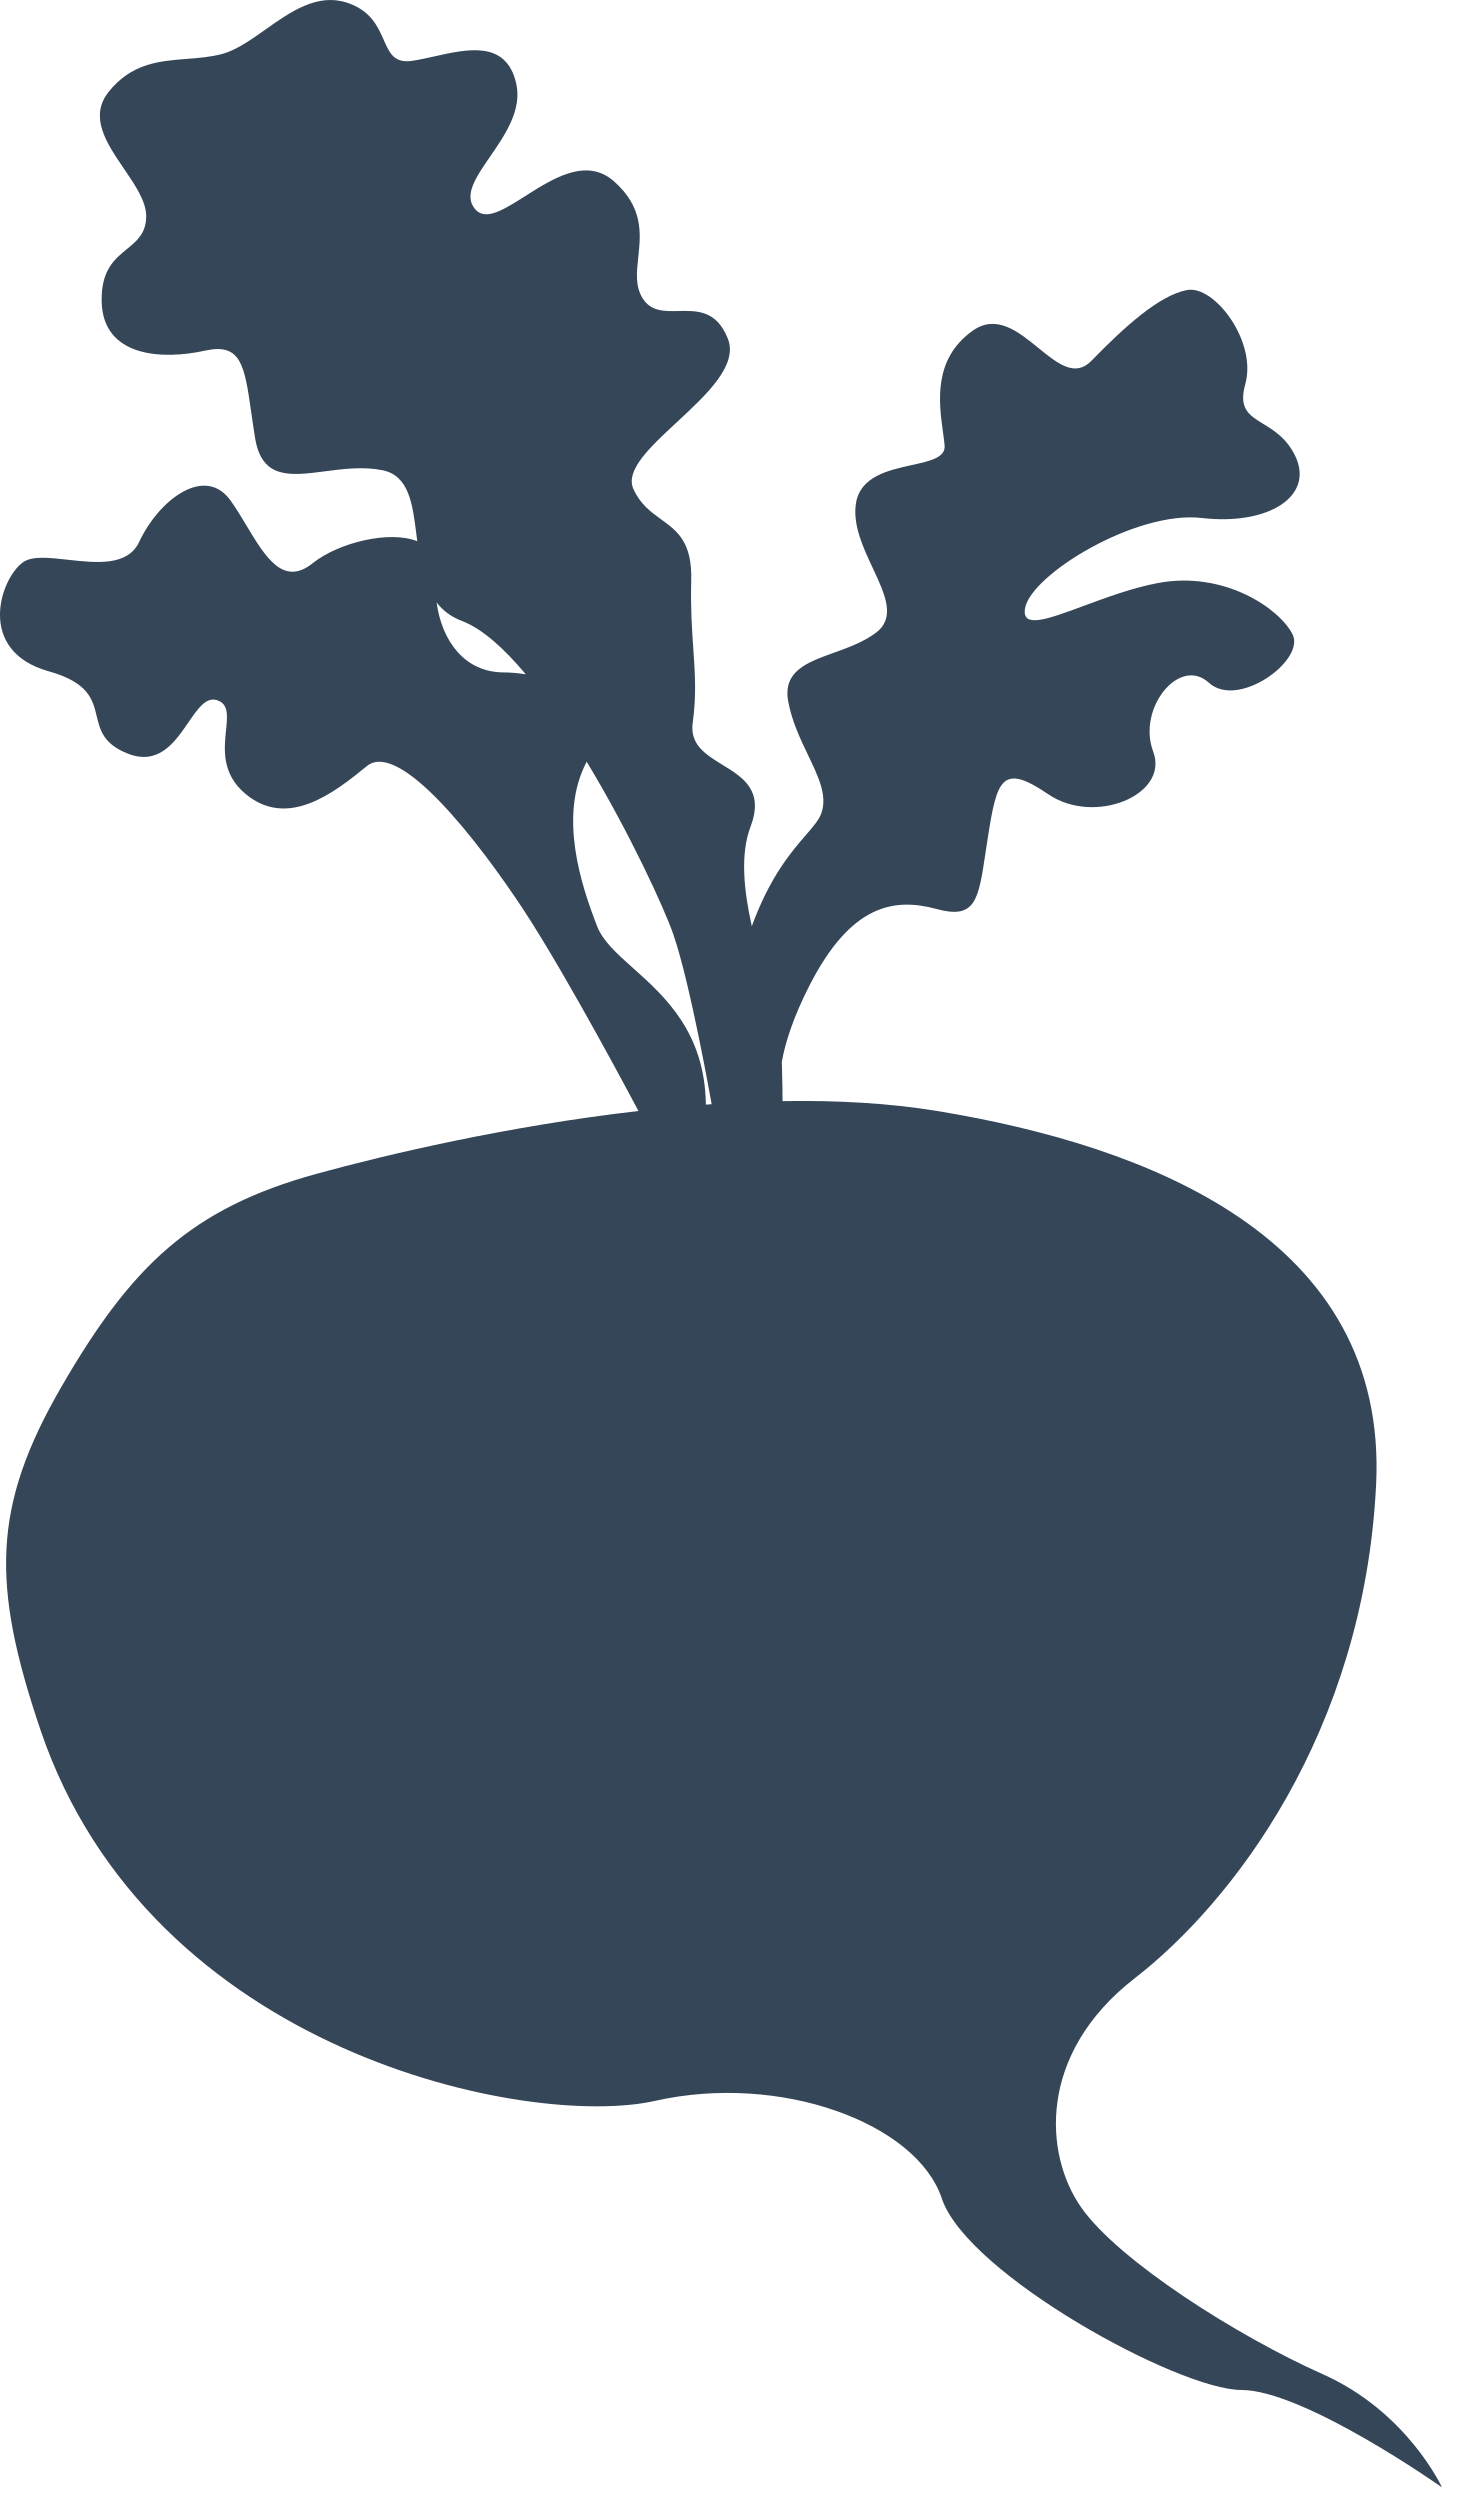
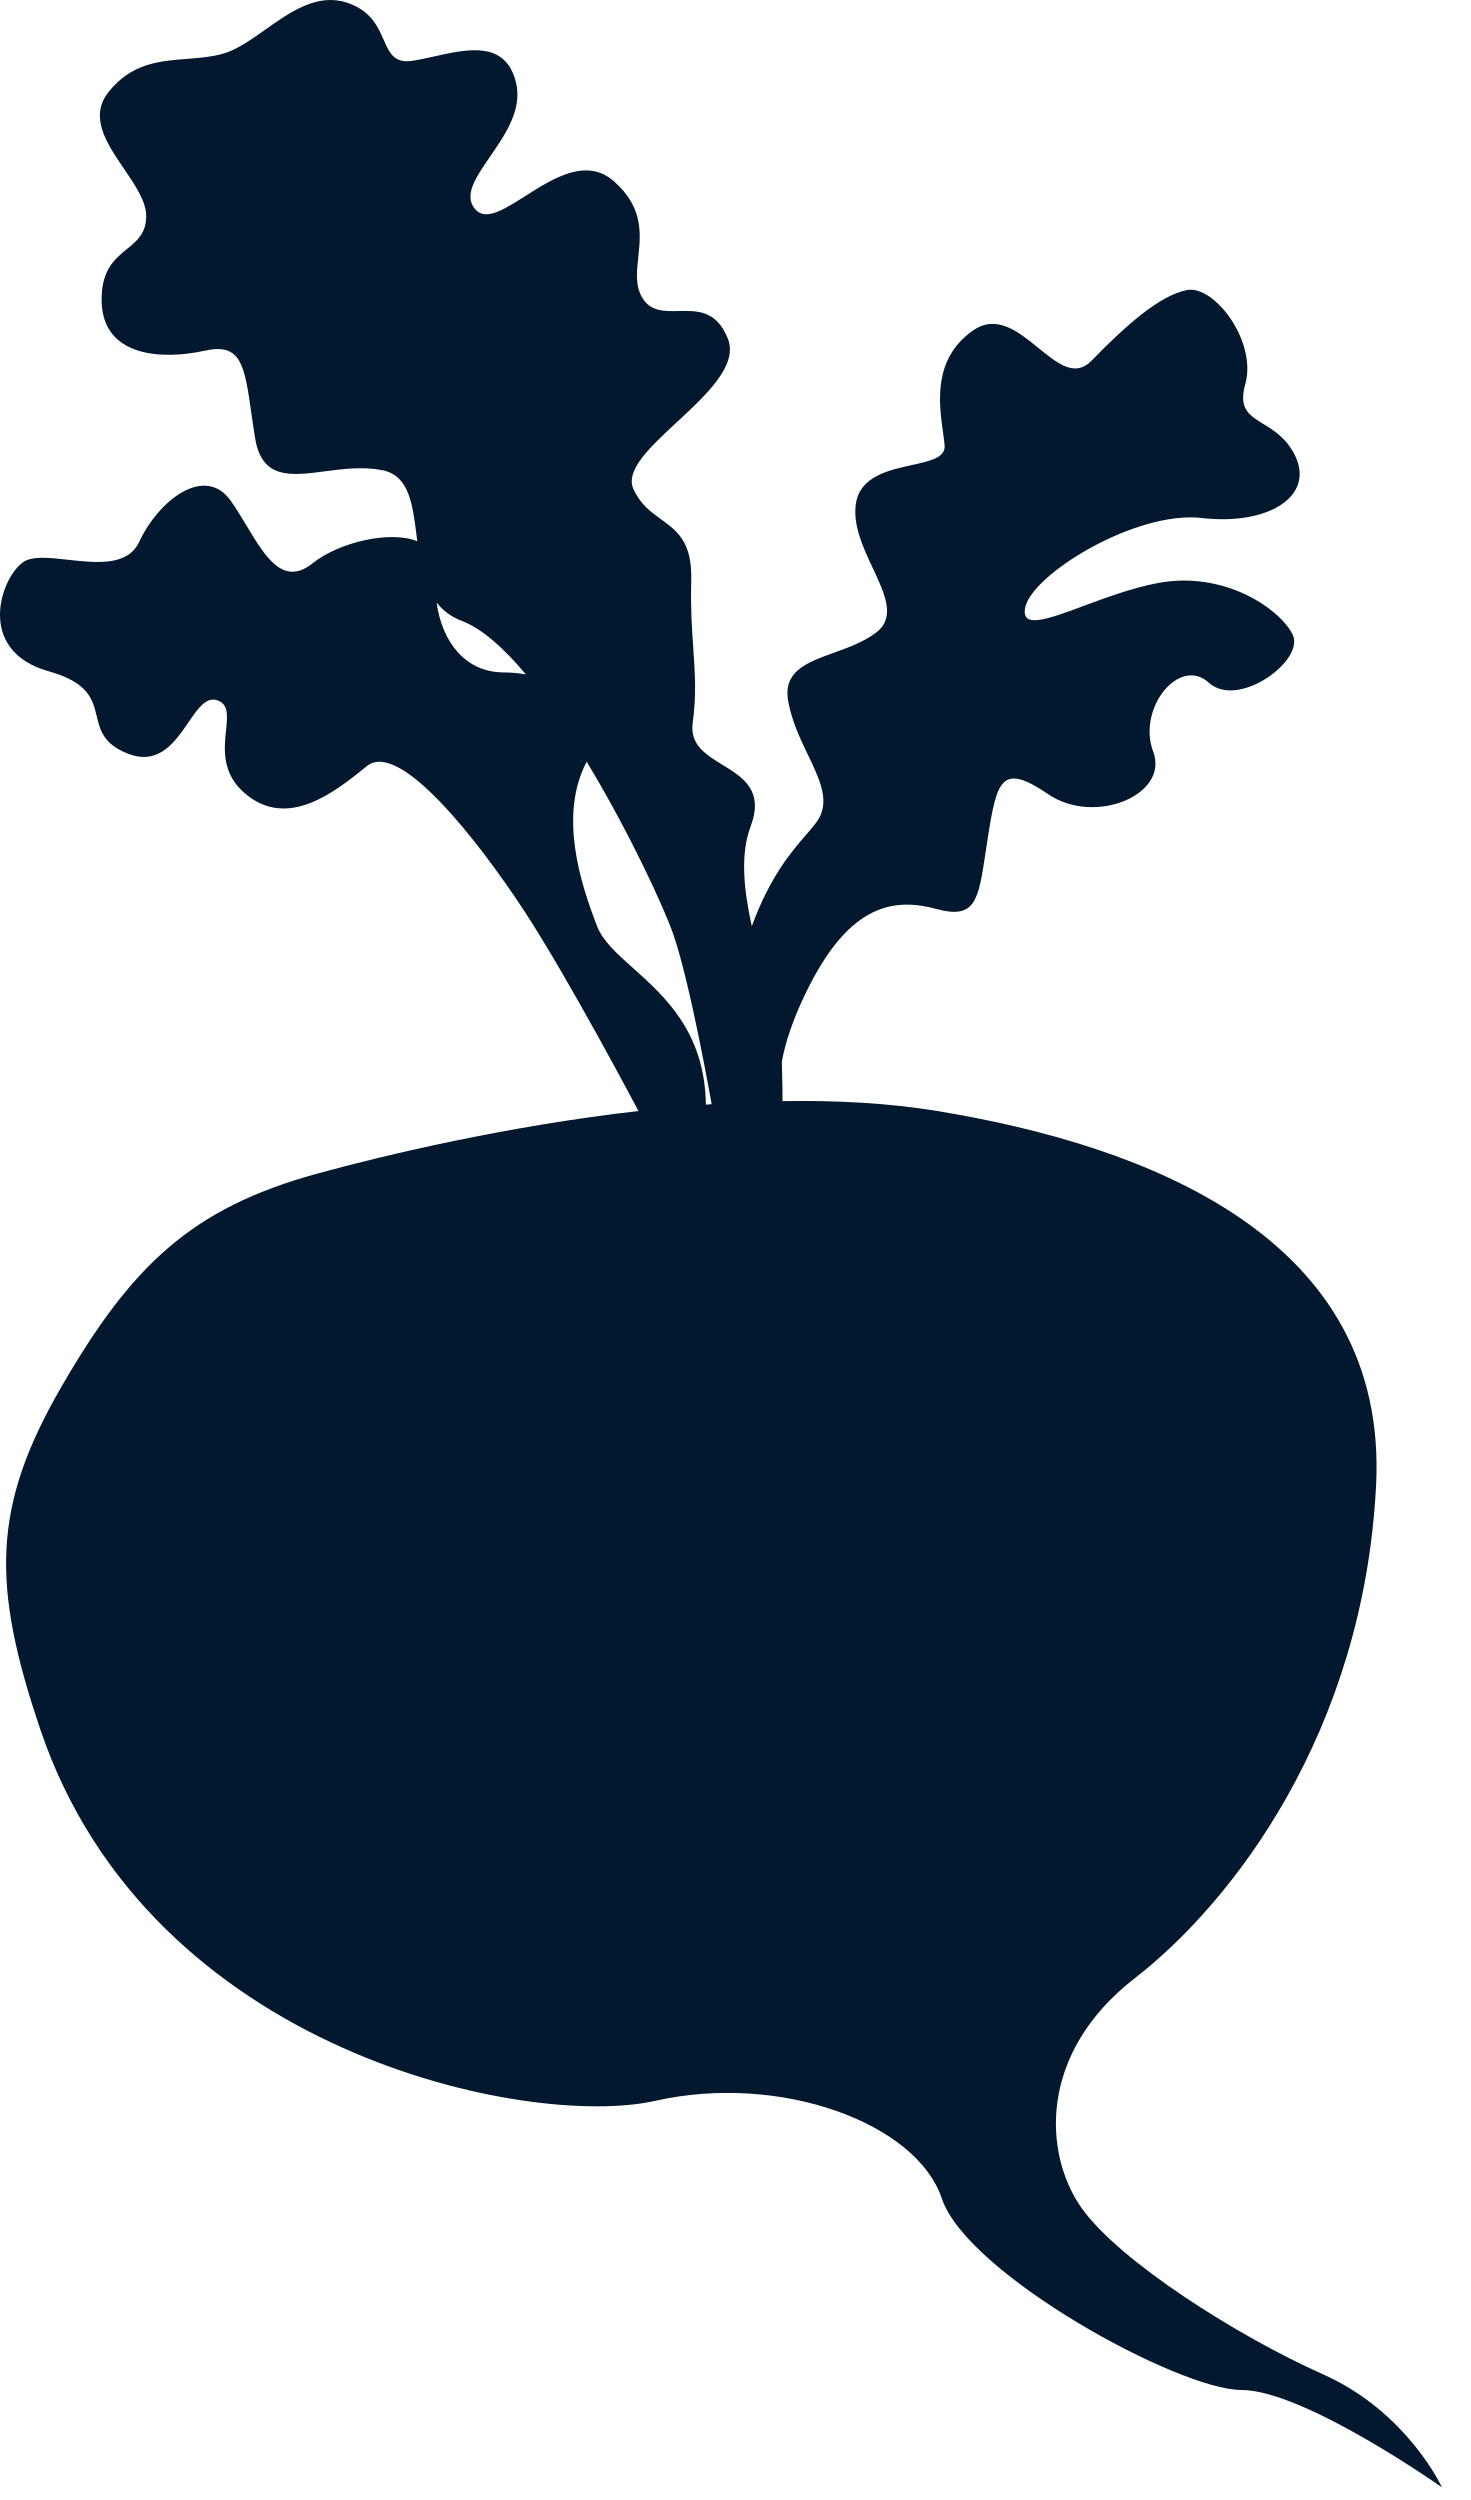
<svg xmlns="http://www.w3.org/2000/svg" width="50" height="85" viewBox="0 0 50 85" fill="none">
-   <path fill-rule="evenodd" clip-rule="evenodd" d="M14.187 18.402C13.244 18.023 11.508 18.448 10.633 19.148C9.632 19.953 9.025 18.943 8.379 17.867C8.207 17.581 8.032 17.29 7.846 17.028C6.963 15.78 5.385 17.019 4.736 18.417C4.346 19.259 3.274 19.139 2.314 19.032C1.68 18.961 1.095 18.895 0.785 19.115C0.007 19.667 -0.822 22.132 1.659 22.825C3.012 23.203 3.152 23.785 3.289 24.352C3.404 24.827 3.516 25.292 4.333 25.618C5.391 26.042 5.944 25.235 6.406 24.561C6.728 24.092 7.005 23.686 7.379 23.807C7.776 23.934 7.736 24.328 7.685 24.831C7.618 25.479 7.534 26.31 8.343 26.989C9.781 28.194 11.361 26.955 12.473 26.048C13.584 25.14 16.278 28.619 17.801 30.936C19.324 33.253 21.707 37.774 21.707 37.774C17.285 38.282 13.16 39.249 10.758 39.911C6.495 41.086 4.47 43.04 2.097 47.135C-0.276 51.23 -0.296 53.882 1.378 58.822C5.109 69.826 18.007 72.391 22.27 71.43C26.534 70.468 31.168 72.185 32.022 74.749C32.874 77.314 40.071 81.259 42.204 81.259C44.336 81.259 49.026 84.57 49.026 84.57C49.026 84.57 47.853 82.005 44.976 80.724C42.097 79.442 38.046 76.879 36.767 75.062C35.489 73.245 35.276 69.826 38.58 67.262C41.884 64.699 46.362 58.929 46.787 50.495C47.214 42.062 39.007 38.95 31.865 37.774C30.215 37.503 28.43 37.408 26.606 37.438C26.609 37.276 26.604 36.902 26.582 36.102C26.693 35.475 26.956 34.615 27.526 33.499C28.931 30.754 30.394 30.512 31.843 30.906C33.167 31.267 33.266 30.611 33.51 28.978C33.533 28.825 33.557 28.663 33.584 28.493C33.894 26.508 34.059 25.926 35.637 27.002C37.213 28.078 39.761 27.028 39.209 25.557C38.654 24.087 40.101 22.298 41.099 23.211C42.095 24.122 44.39 22.446 43.947 21.568C43.505 20.688 41.613 19.395 39.358 19.825C38.498 19.988 37.609 20.318 36.85 20.599C35.62 21.055 34.73 21.385 34.851 20.681C35.049 19.543 38.616 17.351 40.863 17.612C43.11 17.873 44.706 16.88 44.034 15.495C43.744 14.899 43.314 14.635 42.95 14.412C42.469 14.117 42.105 13.893 42.339 13.065C42.748 11.609 41.286 9.684 40.358 9.862C39.429 10.038 38.255 11.086 37.106 12.27C36.548 12.842 35.952 12.357 35.307 11.832C34.62 11.273 33.877 10.668 33.066 11.248C31.72 12.21 31.923 13.685 32.06 14.685C32.084 14.853 32.105 15.008 32.117 15.145C32.152 15.559 31.626 15.675 31.002 15.812C30.198 15.989 29.232 16.202 29.099 17.136C28.995 17.865 29.35 18.622 29.677 19.32C30.091 20.205 30.461 20.994 29.79 21.507C29.373 21.824 28.849 22.014 28.355 22.192C27.427 22.527 26.605 22.823 26.802 23.863C26.93 24.54 27.217 25.138 27.477 25.68C27.829 26.415 28.133 27.048 27.929 27.641C27.849 27.873 27.657 28.095 27.4 28.391C26.91 28.957 26.184 29.794 25.561 31.492C25.29 30.258 25.161 29.051 25.52 28.104C25.983 26.875 25.264 26.434 24.567 26.006C24.001 25.659 23.449 25.32 23.552 24.577C23.682 23.642 23.631 22.904 23.572 22.053C23.527 21.396 23.477 20.671 23.502 19.734C23.538 18.425 23.021 18.051 22.477 17.657C22.127 17.404 21.766 17.143 21.534 16.621C21.252 15.988 22.108 15.194 23.016 14.352C24.029 13.412 25.107 12.412 24.745 11.509C24.361 10.547 23.698 10.561 23.076 10.575C22.591 10.585 22.131 10.595 21.848 10.14C21.595 9.733 21.645 9.26 21.701 8.745C21.786 7.95 21.882 7.059 20.88 6.169C19.945 5.34 18.814 6.059 17.861 6.665C17.13 7.129 16.505 7.527 16.153 7.11C15.757 6.642 16.176 6.032 16.663 5.325C17.175 4.581 17.762 3.729 17.548 2.822C17.205 1.371 15.91 1.661 14.757 1.92C14.504 1.976 14.259 2.031 14.031 2.066C13.402 2.164 13.244 1.806 13.046 1.356C12.846 0.904 12.606 0.358 11.801 0.092C10.79 -0.243 9.877 0.401 9.017 1.01C8.514 1.365 8.029 1.708 7.552 1.835C7.163 1.939 6.759 1.971 6.353 2.002C5.413 2.076 4.465 2.15 3.688 3.131C3.018 3.98 3.63 4.878 4.217 5.74C4.602 6.305 4.976 6.854 4.971 7.362C4.965 7.937 4.654 8.192 4.314 8.469C3.896 8.811 3.436 9.187 3.456 10.242C3.491 12.151 5.529 12.242 6.968 11.922C8.203 11.647 8.315 12.429 8.543 14.026C8.581 14.291 8.622 14.578 8.672 14.887C8.9 16.304 9.873 16.178 11.047 16.025C11.669 15.944 12.348 15.856 13.002 15.987C13.908 16.168 14.028 17.134 14.161 18.195C14.169 18.263 14.178 18.332 14.187 18.402ZM22.894 31.771C23.48 33.466 24.196 37.543 24.196 37.543C24.131 37.547 24.065 37.552 24 37.557C23.965 35.099 22.608 33.885 21.529 32.919C20.977 32.426 20.498 31.997 20.305 31.5C19.754 30.084 18.98 27.735 19.947 25.898C21.406 28.31 22.589 30.887 22.894 31.771ZM17.877 22.927C17.134 22.039 16.389 21.371 15.705 21.112C15.329 20.97 15.052 20.752 14.845 20.485C15.024 21.804 15.808 22.858 17.119 22.862C17.359 22.863 17.616 22.885 17.877 22.927Z" fill="#02182E" fill-opacity="0.8" />
+   <path fill-rule="evenodd" clip-rule="evenodd" d="M14.187 18.402C13.244 18.023 11.508 18.448 10.633 19.148C9.632 19.953 9.025 18.943 8.379 17.867C8.207 17.581 8.032 17.29 7.846 17.028C6.963 15.78 5.385 17.019 4.736 18.417C4.346 19.259 3.274 19.139 2.314 19.032C1.68 18.961 1.095 18.895 0.785 19.115C0.007 19.667 -0.822 22.132 1.659 22.825C3.012 23.203 3.152 23.785 3.289 24.352C3.404 24.827 3.516 25.292 4.333 25.618C5.391 26.042 5.944 25.235 6.406 24.561C6.728 24.092 7.005 23.686 7.379 23.807C7.776 23.934 7.736 24.328 7.685 24.831C7.618 25.479 7.534 26.31 8.343 26.989C9.781 28.194 11.361 26.955 12.473 26.048C13.584 25.14 16.278 28.619 17.801 30.936C19.324 33.253 21.707 37.774 21.707 37.774C17.285 38.282 13.16 39.249 10.758 39.911C6.495 41.086 4.47 43.04 2.097 47.135C-0.276 51.23 -0.296 53.882 1.378 58.822C5.109 69.826 18.007 72.391 22.27 71.43C26.534 70.468 31.168 72.185 32.022 74.749C32.874 77.314 40.071 81.259 42.204 81.259C44.336 81.259 49.026 84.57 49.026 84.57C49.026 84.57 47.853 82.005 44.976 80.724C42.097 79.442 38.046 76.879 36.767 75.062C35.489 73.245 35.276 69.826 38.58 67.262C41.884 64.699 46.362 58.929 46.787 50.495C47.214 42.062 39.007 38.95 31.865 37.774C30.215 37.503 28.43 37.408 26.606 37.438C26.609 37.276 26.604 36.902 26.582 36.102C26.693 35.475 26.956 34.615 27.526 33.499C28.931 30.754 30.394 30.512 31.843 30.906C33.167 31.267 33.266 30.611 33.51 28.978C33.533 28.825 33.557 28.663 33.584 28.493C33.894 26.508 34.059 25.926 35.637 27.002C37.213 28.078 39.761 27.028 39.209 25.557C38.654 24.087 40.101 22.298 41.099 23.211C42.095 24.122 44.39 22.446 43.947 21.568C43.505 20.688 41.613 19.395 39.358 19.825C38.498 19.988 37.609 20.318 36.85 20.599C35.62 21.055 34.73 21.385 34.851 20.681C35.049 19.543 38.616 17.351 40.863 17.612C43.11 17.873 44.706 16.88 44.034 15.495C43.744 14.899 43.314 14.635 42.95 14.412C42.469 14.117 42.105 13.893 42.339 13.065C42.748 11.609 41.286 9.684 40.358 9.862C39.429 10.038 38.255 11.086 37.106 12.27C36.548 12.842 35.952 12.357 35.307 11.832C34.62 11.273 33.877 10.668 33.066 11.248C31.72 12.21 31.923 13.685 32.06 14.685C32.084 14.853 32.105 15.008 32.117 15.145C32.152 15.559 31.626 15.675 31.002 15.812C30.198 15.989 29.232 16.202 29.099 17.136C28.995 17.865 29.35 18.622 29.677 19.32C30.091 20.205 30.461 20.994 29.79 21.507C29.373 21.824 28.849 22.014 28.355 22.192C27.427 22.527 26.605 22.823 26.802 23.863C26.93 24.54 27.217 25.138 27.477 25.68C27.829 26.415 28.133 27.048 27.929 27.641C27.849 27.873 27.657 28.095 27.4 28.391C26.91 28.957 26.184 29.794 25.561 31.492C25.29 30.258 25.161 29.051 25.52 28.104C25.983 26.875 25.264 26.434 24.567 26.006C24.001 25.659 23.449 25.32 23.552 24.577C23.682 23.642 23.631 22.904 23.572 22.053C23.527 21.396 23.477 20.671 23.502 19.734C23.538 18.425 23.021 18.051 22.477 17.657C22.127 17.404 21.766 17.143 21.534 16.621C21.252 15.988 22.108 15.194 23.016 14.352C24.029 13.412 25.107 12.412 24.745 11.509C24.361 10.547 23.698 10.561 23.076 10.575C22.591 10.585 22.131 10.595 21.848 10.14C21.595 9.733 21.645 9.26 21.701 8.745C21.786 7.95 21.882 7.059 20.88 6.169C19.945 5.34 18.814 6.059 17.861 6.665C17.13 7.129 16.505 7.527 16.153 7.11C15.757 6.642 16.176 6.032 16.663 5.325C17.175 4.581 17.762 3.729 17.548 2.822C17.205 1.371 15.91 1.661 14.757 1.92C14.504 1.976 14.259 2.031 14.031 2.066C13.402 2.164 13.244 1.806 13.046 1.356C12.846 0.904 12.606 0.358 11.801 0.092C10.79 -0.243 9.877 0.401 9.017 1.01C8.514 1.365 8.029 1.708 7.552 1.835C7.163 1.939 6.759 1.971 6.353 2.002C5.413 2.076 4.465 2.15 3.688 3.131C3.018 3.98 3.63 4.878 4.217 5.74C4.602 6.305 4.976 6.854 4.971 7.362C4.965 7.937 4.654 8.192 4.314 8.469C3.896 8.811 3.436 9.187 3.456 10.242C3.491 12.151 5.529 12.242 6.968 11.922C8.203 11.647 8.315 12.429 8.543 14.026C8.581 14.291 8.622 14.578 8.672 14.887C8.9 16.304 9.873 16.178 11.047 16.025C11.669 15.944 12.348 15.856 13.002 15.987C13.908 16.168 14.028 17.134 14.161 18.195C14.169 18.263 14.178 18.332 14.187 18.402ZM22.894 31.771C23.48 33.466 24.196 37.543 24.196 37.543C24.131 37.547 24.065 37.552 24 37.557C23.965 35.099 22.608 33.885 21.529 32.919C20.977 32.426 20.498 31.997 20.305 31.5C19.754 30.084 18.98 27.735 19.947 25.898C21.406 28.31 22.589 30.887 22.894 31.771ZM17.877 22.927C17.134 22.039 16.389 21.371 15.705 21.112C15.329 20.97 15.052 20.752 14.845 20.485C15.024 21.804 15.808 22.858 17.119 22.862C17.359 22.863 17.616 22.885 17.877 22.927Z" fill="#02182E" />
</svg>
